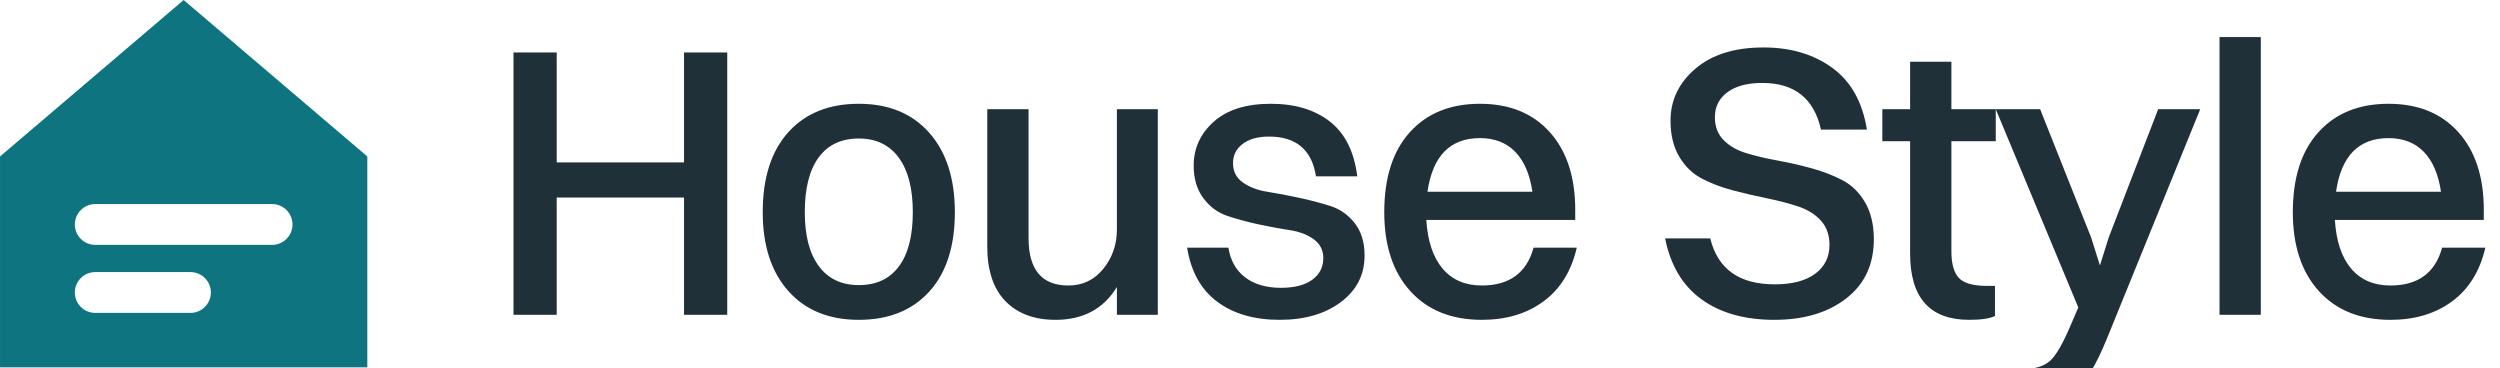
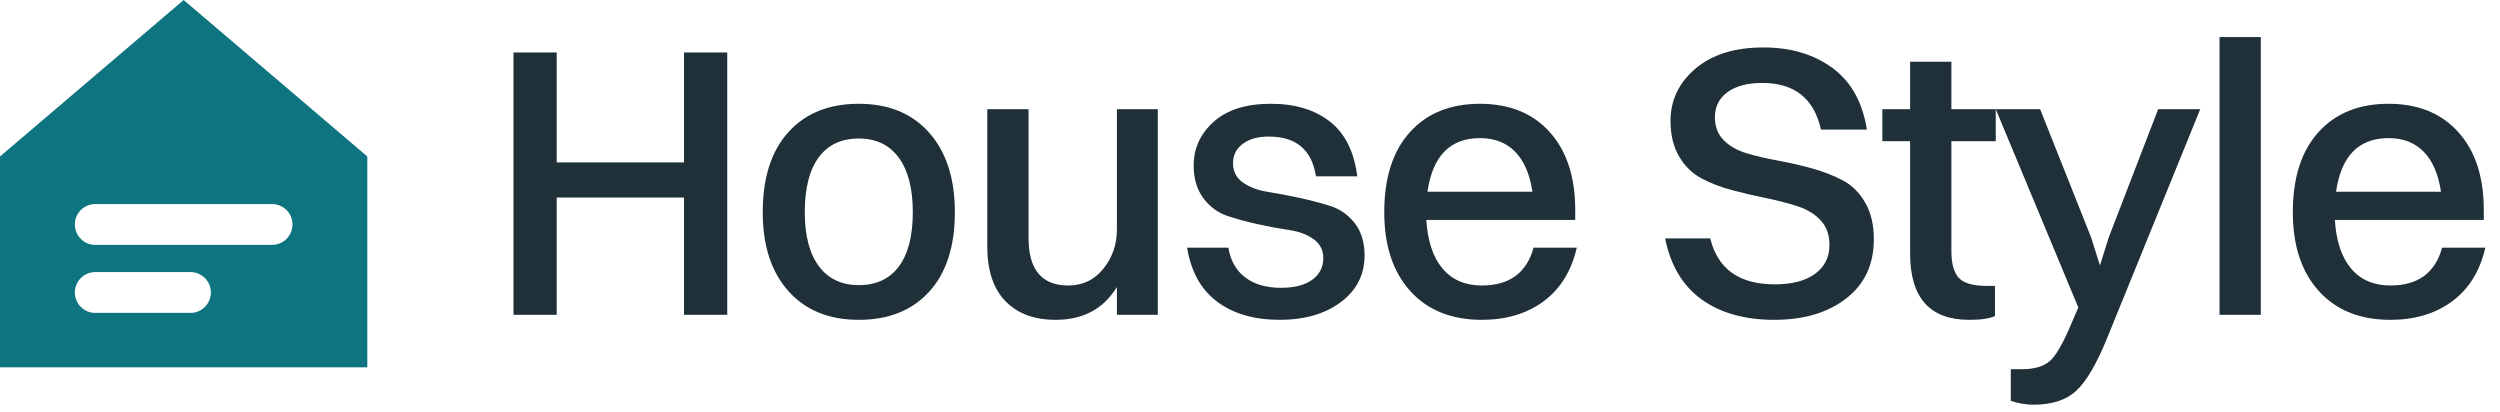
- <svg xmlns="http://www.w3.org/2000/svg" viewBox="0 -81.6 648.0 95.2">
+ <svg xmlns="http://www.w3.org/2000/svg" viewBox="0 -81.6 648.0 106.6">
  <path fill="#0d7480" fill-rule="evenodd" transform="translate(-8.81 -90.41) scale(1.763)" d="M32 5 59 28v31H5V28zM19 35a3 3 0 0 0 0 6h26a3 3 0 0 0 0-6zM19 45a3 3 0 0 0 0 6h14a3 3 0 0 0 0-6z" />
  <path fill="#1f3038" transform="translate(125.80 0)" d="M7.3 0.0V-68.0H18.5V-39.5H51.5V-68.0H62.7V0.0H51.5V-30.4H18.5V0.0ZM71.9 -26.6Q71.9 -40.0 78.55 -47.35Q85.2 -54.7 96.8 -54.7Q108.4 -54.7 115.05 -47.2Q121.7 -39.7 121.7 -26.6Q121.7 -13.3 115.05 -6.0Q108.4 1.3 96.8 1.3Q85.2 1.3 78.55 -6.15Q71.9 -13.6 71.9 -26.6ZM96.8 -7.7Q103.6 -7.7 107.2 -12.55Q110.8 -17.4 110.8 -26.6Q110.8 -35.8 107.15 -40.75Q103.5 -45.7 96.8 -45.7Q90.0 -45.7 86.4 -40.8Q82.8 -35.9 82.8 -26.6Q82.8 -17.5 86.45 -12.6Q90.1 -7.7 96.8 -7.7ZM163.7 -22.1V-53.3H174.3V0.0H163.7V-7.2Q158.5 1.3 147.8 1.3Q139.5 1.3 134.8 -3.55Q130.1 -8.4 130.1 -17.7V-53.3H140.8V-19.9Q140.8 -7.6 151.1 -7.6Q156.7 -7.6 160.2 -11.95Q163.7 -16.3 163.7 -22.1ZM193.8 -39.3Q193.8 -36.1 196.35 -34.3Q198.9 -32.5 202.65 -31.9Q206.4 -31.3 210.85 -30.35Q215.3 -29.4 219.05 -28.2Q222.8 -27.0 225.35 -23.75Q227.9 -20.5 227.9 -15.4Q227.9 -7.9 221.75 -3.3Q215.6 1.3 205.9 1.3Q196.0 1.3 189.7 -3.4Q183.4 -8.1 181.9 -17.4H192.6Q193.4 -12.4 196.95 -9.7Q200.5 -7.0 206.2 -7.0Q211.5 -7.0 214.35 -9.1Q217.2 -11.2 217.2 -14.7Q217.2 -17.8 214.7 -19.6Q212.2 -21.4 208.5 -21.95Q204.8 -22.5 200.4 -23.45Q196.0 -24.4 192.3 -25.65Q188.6 -26.9 186.1 -30.25Q183.6 -33.6 183.6 -38.7Q183.6 -45.4 188.8 -50.05Q194.0 -54.7 203.6 -54.7Q213.0 -54.7 218.9 -50.1Q224.8 -45.5 226.0 -35.9H215.3Q213.7 -46.2 203.1 -46.2Q198.8 -46.2 196.3 -44.3Q193.8 -42.4 193.8 -39.3ZM282.9 -17.4Q280.8 -8.3 274.3 -3.5Q267.8 1.3 258.3 1.3Q246.5 1.3 239.75 -6.15Q233 -13.6 233 -26.6Q233 -40.0 239.65 -47.35Q246.3 -54.7 257.8 -54.7Q269.3 -54.7 275.9 -47.35Q282.5 -40.0 282.5 -27.2V-24.6H243.9Q244.4 -16.4 248.1 -12Q251.8 -7.6 258.3 -7.6Q269.0 -7.6 271.7 -17.4ZM257.8 -45.8Q246.2 -45.8 244.2 -31.9H271.4Q270.4 -38.7 266.95 -42.25Q263.5 -45.8 257.8 -45.8ZM318.7 -51.2Q318.7 -47.6 320.95 -45.3Q323.2 -43.0 326.85 -41.9Q330.5 -40.8 334.9 -40.0Q339.3 -39.2 343.7 -38.0Q348.1 -36.8 351.75 -34.9Q355.4 -33.0 357.65 -29.1Q359.9 -25.2 359.9 -19.6Q359.9 -9.8 352.75 -4.25Q345.6 1.3 334.1 1.3Q322.6 1.3 315.25 -4.0Q307.9 -9.3 305.8 -19.8H317.5Q320.4 -7.9 334.2 -7.9Q341.0 -7.9 344.7 -10.65Q348.4 -13.4 348.4 -18.1Q348.4 -22.0 346.15 -24.45Q343.9 -26.9 340.25 -28.1Q336.6 -29.3 332.2 -30.2Q327.8 -31.1 323.4 -32.25Q319.0 -33.4 315.35 -35.3Q311.7 -37.2 309.45 -41.0Q307.2 -44.8 307.2 -50.3Q307.2 -58.3 313.65 -63.8Q320.1 -69.3 331.3 -69.3Q341.9 -69.3 349.15 -64.0Q356.4 -58.7 358.1 -48.0H346.2Q343.5 -60.1 331.0 -60.1Q325.2 -60.1 321.95 -57.7Q318.7 -55.3 318.7 -51.2ZM369.3 -15.9V-45.0H362.1V-53.3H369.3V-65.6H380V-53.3H391.5V-45.0H380V-16.5Q380 -11.7 381.9 -9.6Q383.8 -7.5 389.2 -7.5H391.3V0.3Q389.3 1.3 384.6 1.3Q369.3 1.3 369.3 -15.9ZM401.3 23.3Q398.4 23.3 395.4 22.3V14.1H398.3Q403.1 14.1 405.55 11.95Q408.0 9.8 411.3 1.8L412.9 -1.9L391.5 -53.3H403.0L416.2 -20.1L418.5 -12.8L420.8 -20.1L433.6 -53.3H444.5L420.3 6.2Q416.2 16.2 412.3 19.75Q408.4 23.3 401.3 23.3ZM449.5 0.0V-72.0H460.2V0.0ZM518.4 -17.4Q516.3 -8.3 509.8 -3.5Q503.3 1.3 493.8 1.3Q482.0 1.3 475.25 -6.15Q468.5 -13.6 468.5 -26.6Q468.5 -40.0 475.15 -47.35Q481.8 -54.7 493.3 -54.7Q504.8 -54.7 511.4 -47.35Q518.0 -40.0 518.0 -27.2V-24.6H479.4Q479.9 -16.4 483.6 -12Q487.3 -7.6 493.8 -7.6Q504.5 -7.6 507.2 -17.4ZM493.3 -45.8Q481.7 -45.8 479.7 -31.9H506.9Q505.9 -38.7 502.45 -42.25Q499.0 -45.8 493.3 -45.8Z" />
</svg>
